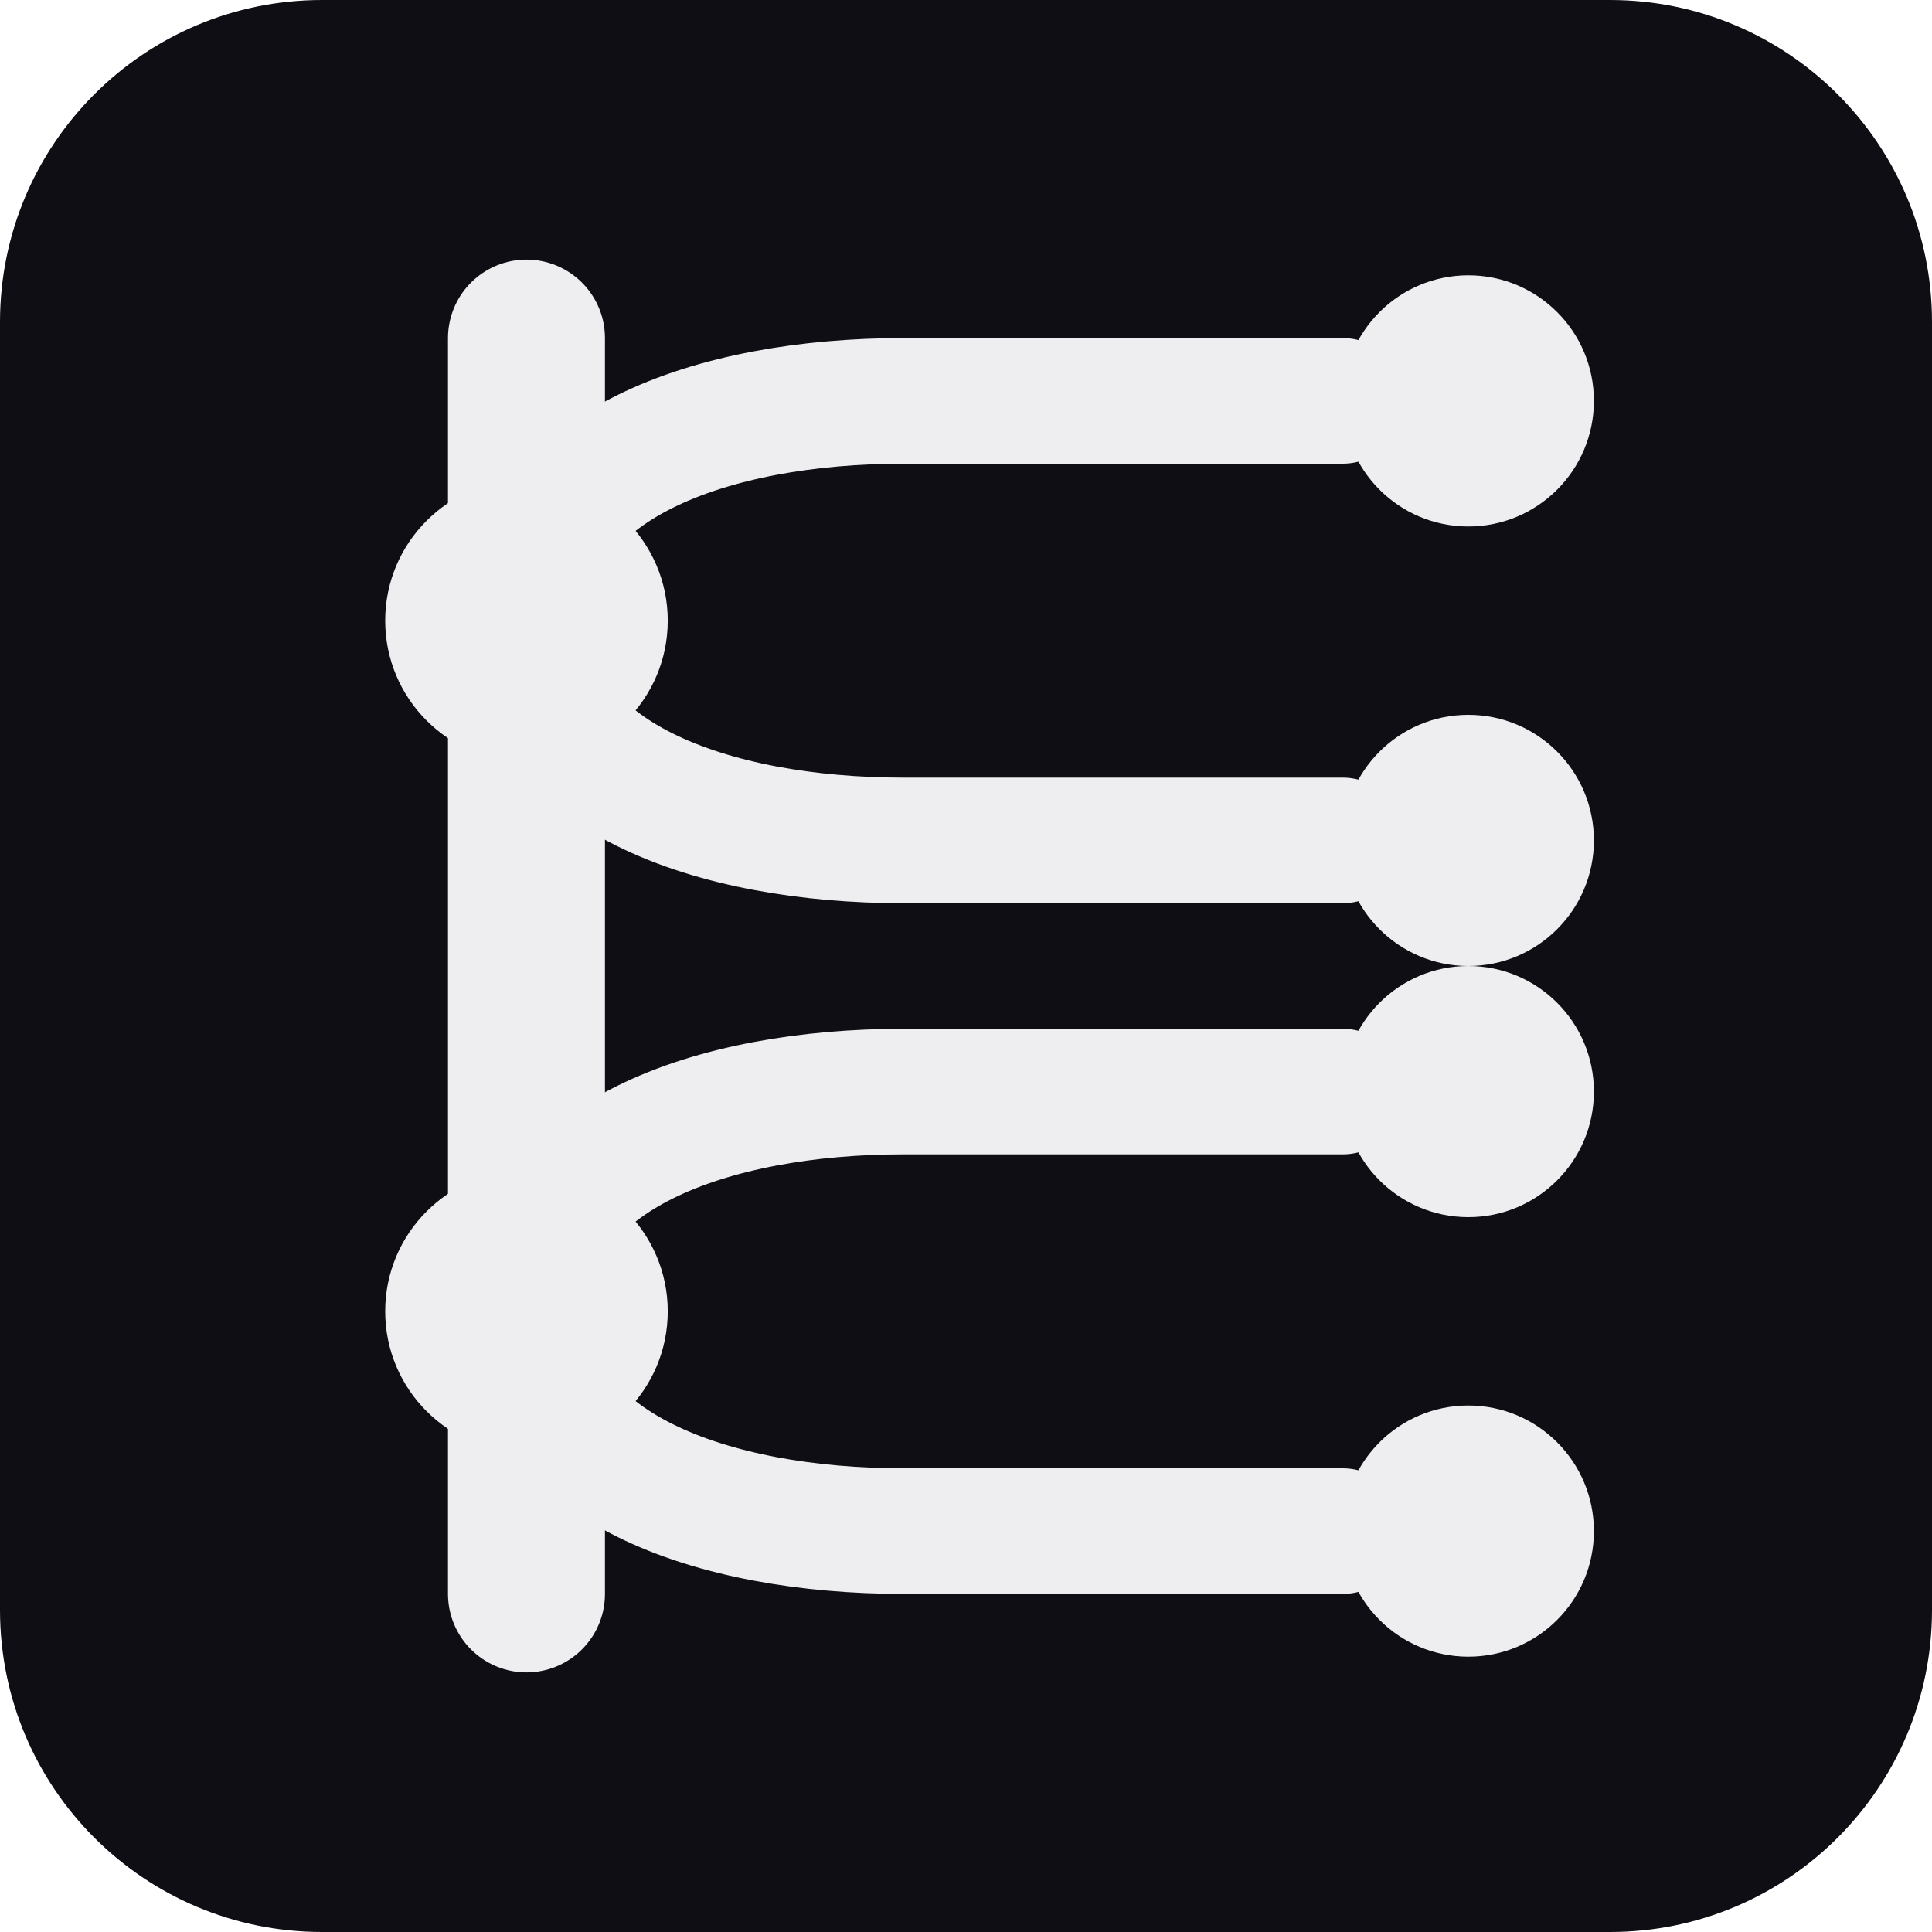
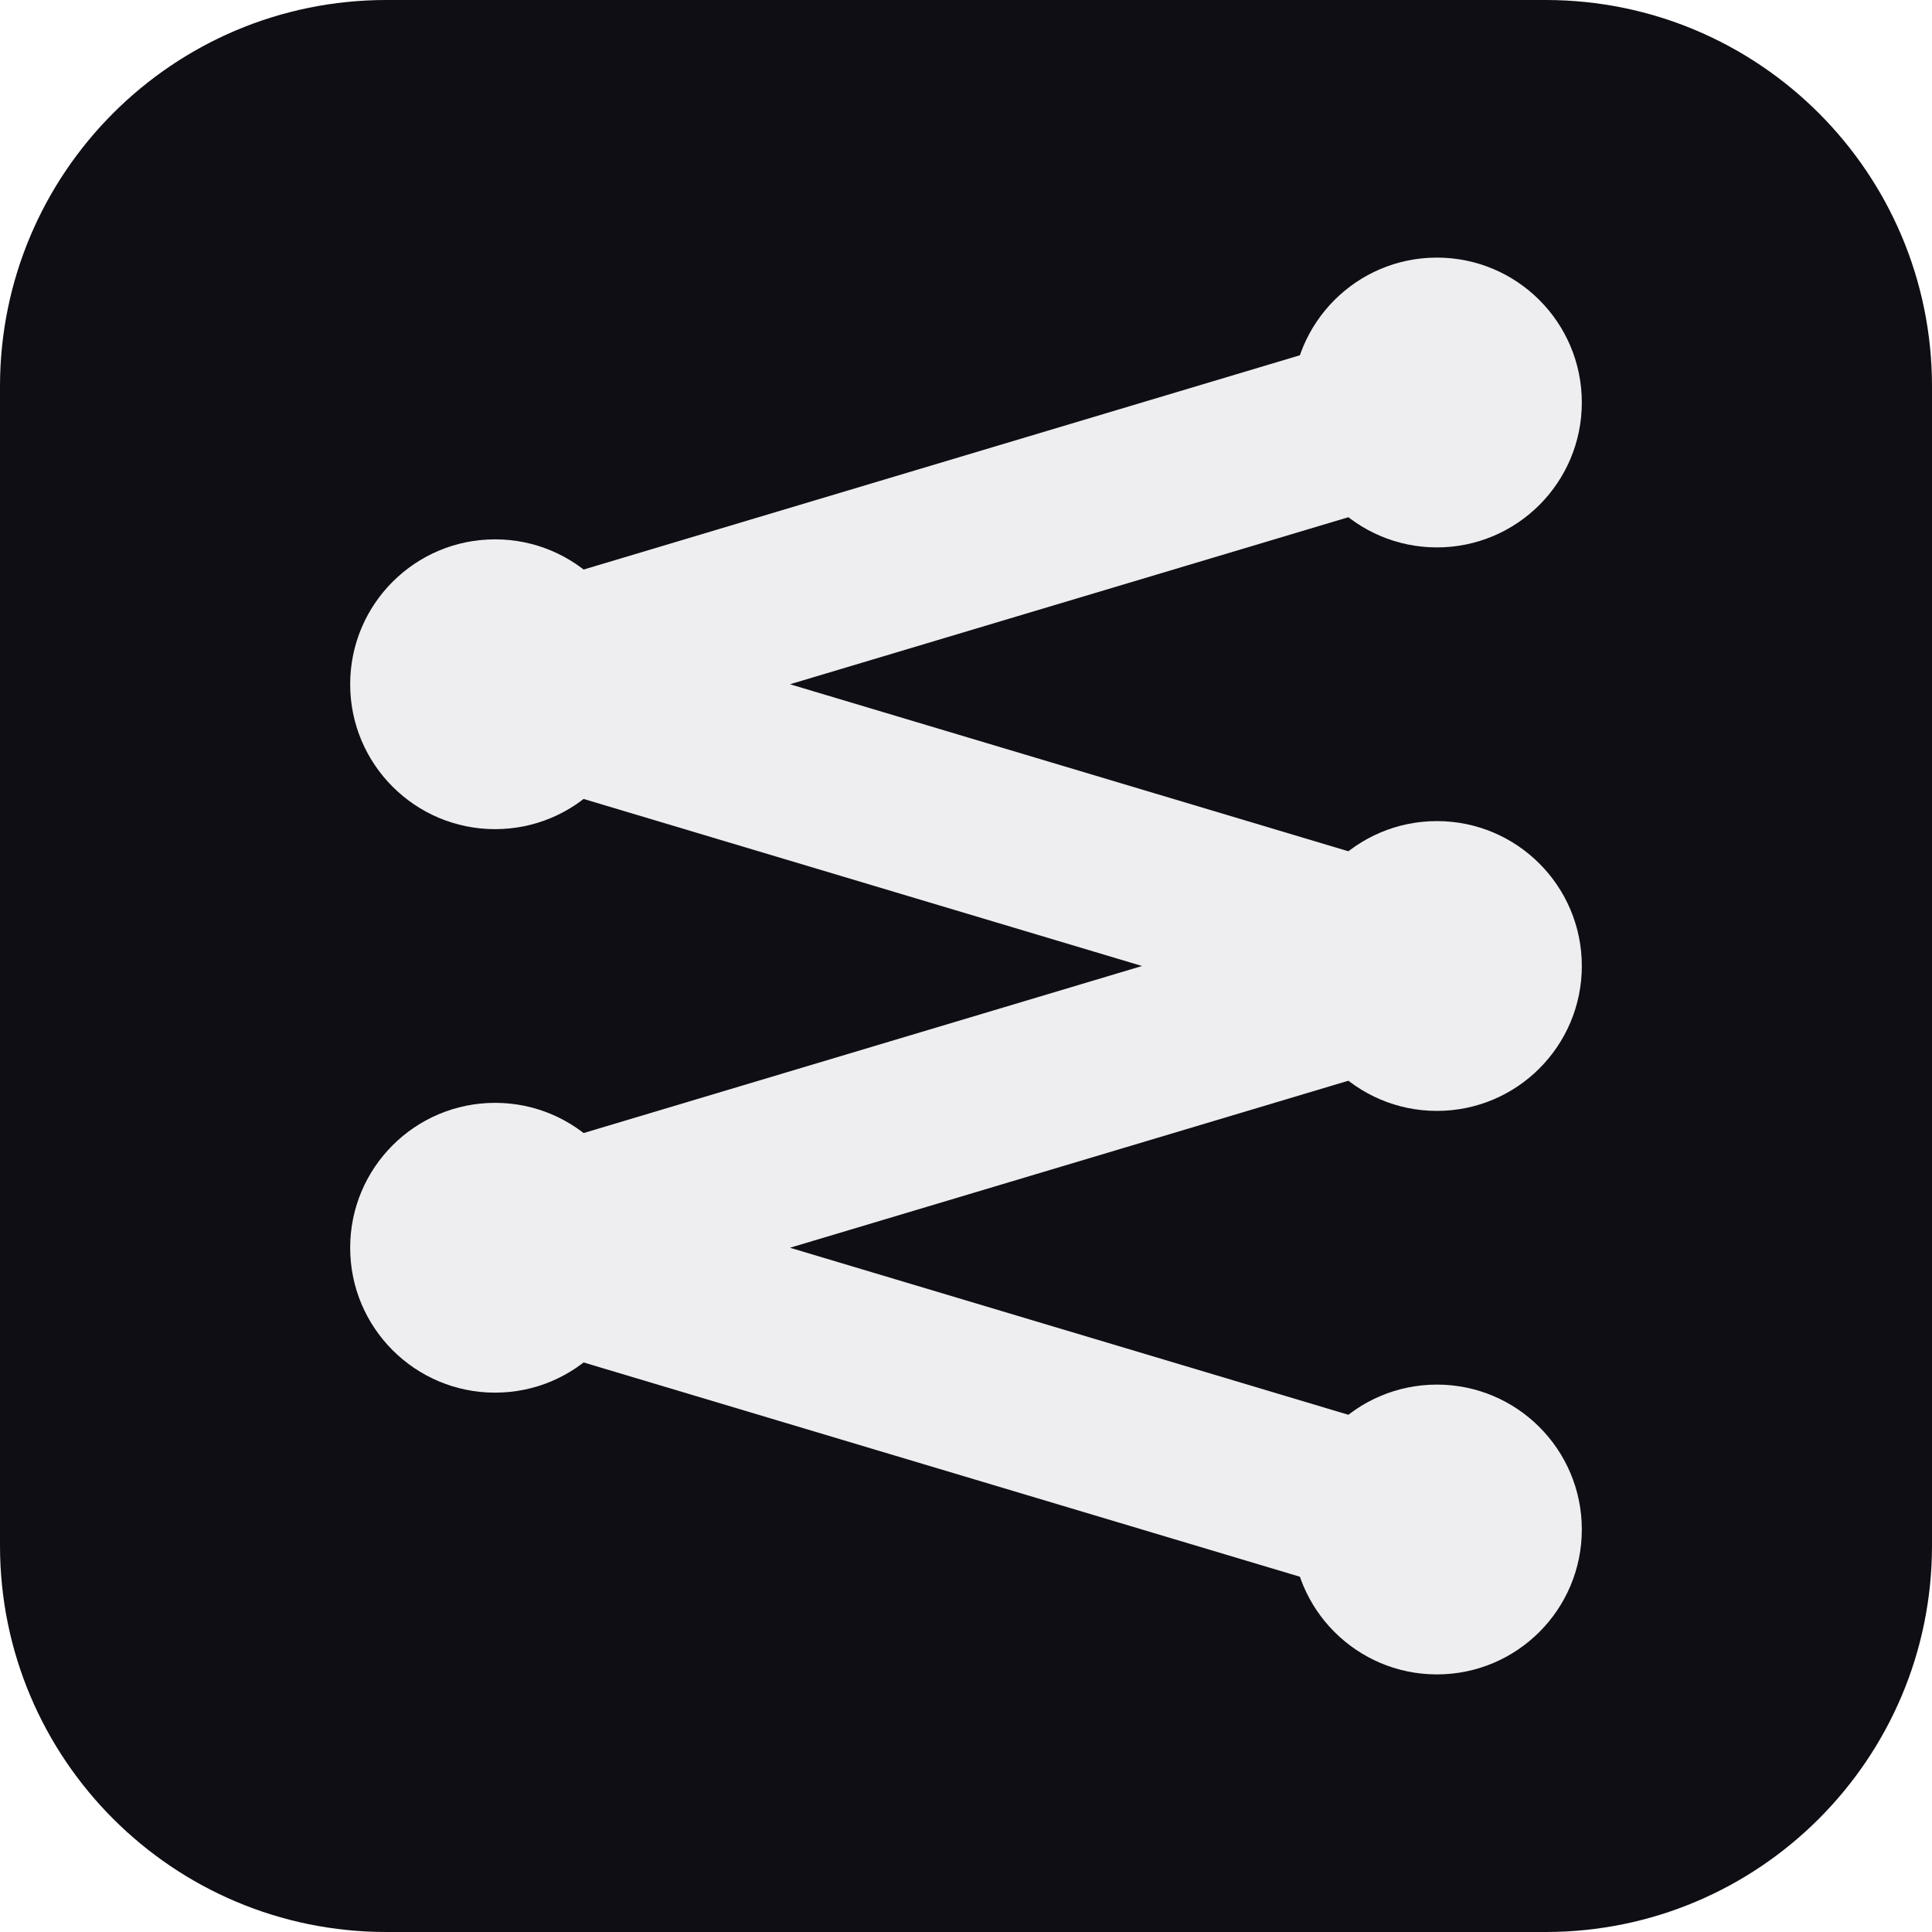
- <svg xmlns="http://www.w3.org/2000/svg" viewBox="0 0 48 48" fill="none">
-   <rect width="48" height="48" rx="8" fill="#0e0e14" />
-   <g transform="translate(24,24) scale(0.78) translate(-24,-24)">
-     <path d="M 10 4 V 44" stroke="#eeeef0" stroke-width="5" stroke-linecap="round" stroke-linejoin="round" />
-     <path d="M 10 13 C 10 8, 16 6, 22 6 L 36 6" stroke="#eeeef0" stroke-width="4" stroke-linecap="round" stroke-linejoin="round" />
-     <path d="M 10 13 C 10 18, 16 20, 22 20 L 36 20" stroke="#eeeef0" stroke-width="4" stroke-linecap="round" stroke-linejoin="round" />
-     <path d="M 10 35 C 10 30, 16 28, 22 28 L 36 28" stroke="#eeeef0" stroke-width="4" stroke-linecap="round" stroke-linejoin="round" />
-     <path d="M 10 35 C 10 40, 16 42, 22 42 L 36 42" stroke="#eeeef0" stroke-width="4" stroke-linecap="round" stroke-linejoin="round" />
-     <circle cx="10" cy="13" r="4.5" fill="#eeeef0" />
-     <circle cx="10" cy="35" r="4.5" fill="#eeeef0" />
-     <circle cx="40" cy="6" r="4" fill="#eeeef0" />
-     <circle cx="40" cy="20" r="4" fill="#eeeef0" />
-     <circle cx="40" cy="28" r="4" fill="#eeeef0" />
-     <circle cx="40" cy="42" r="4" fill="#eeeef0" />
+ <svg xmlns="http://www.w3.org/2000/svg" width="1024" height="1024" viewBox="0 0 48 48" fill="none" color="#eeeef0" role="img" aria-label="Browseway geometric W icon">
+   <rect width="48" height="48" rx="9.6" fill="#0e0e14" />
+   <g class="mark">
+     <path class="route" d="M35.7 10L12.3 17L35.7 24L12.3 31L35.7 38" pathLength="100" fill="none" stroke="currentColor" stroke-width="4.2" stroke-linecap="round" stroke-linejoin="round" />
+     <circle class="node node-0" cx="35.7" cy="10" r="3.6" fill="currentColor" />
+     <circle class="node node-1" cx="12.3" cy="17" r="3.6" fill="currentColor" />
+     <circle class="node node-2" cx="35.7" cy="24" r="3.6" fill="currentColor" />
+     <circle class="node node-3" cx="12.3" cy="31" r="3.6" fill="currentColor" />
+     <circle class="node node-4" cx="35.7" cy="38" r="3.6" fill="currentColor" />
  </g>
</svg>
